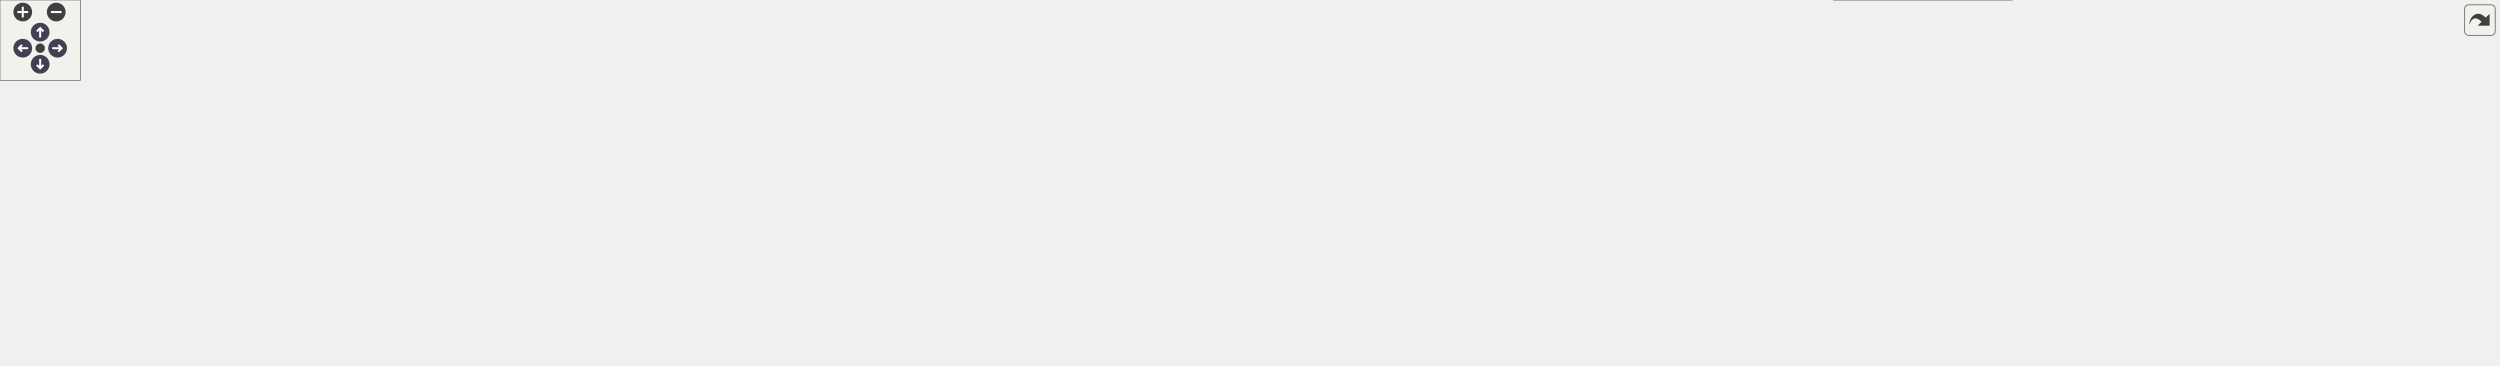
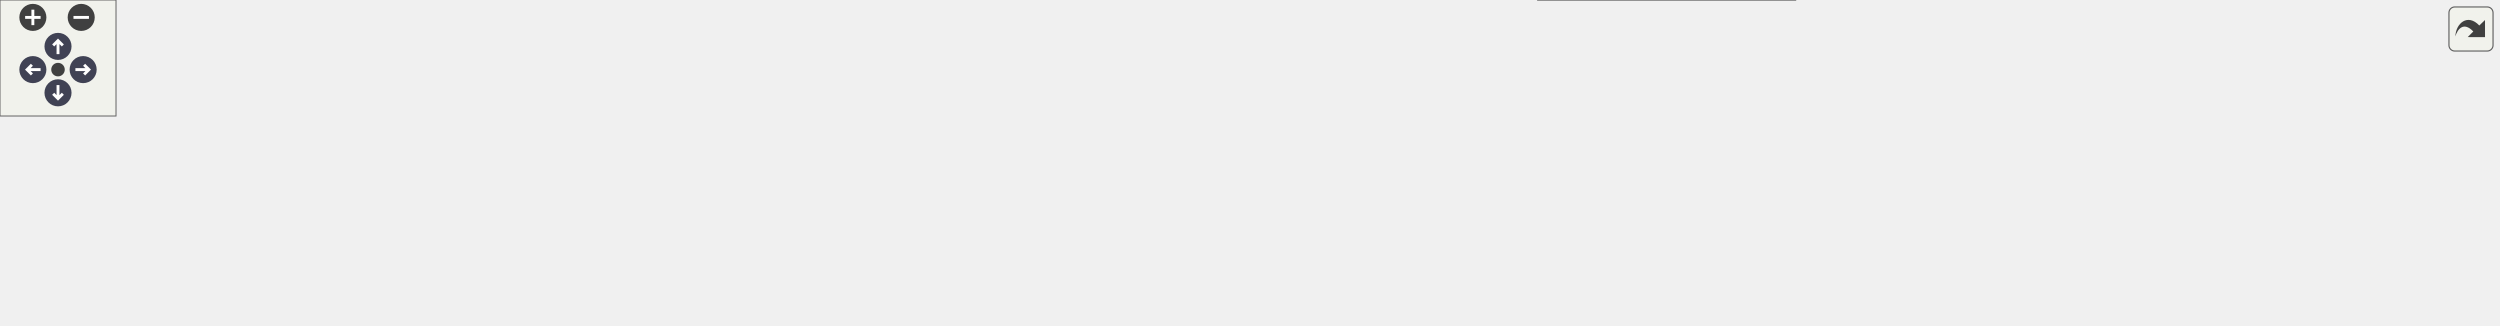
<svg xmlns="http://www.w3.org/2000/svg" xmlns:xlink="http://www.w3.org/1999/xlink" id="main" version="1.1" xml:space="preserve">
  <style type="text/css">
.node, .edge {opacity: 0.7;}
.node.selected, .edge.selected {opacity: 1;}
.edge:hover path { stroke: red; }
.edge:hover polygon { stroke: red; fill: red; }
</style>
  <defs>
    <circle id="rim" cx="0" cy="0" r="7" />
    <circle id="rim2" cx="0" cy="0" r="3.5" />
    <g id="zoomPlus">
      <use xlink:href="#rim" fill="#404040">
        <set attributeName="fill" to="#808080" begin="zoomplus.mouseover" end="zoomplus.mouseout" />
      </use>
      <path d="M-4,0h8M0,-4v8" fill="none" stroke="white" stroke-width="1.5" pointer-events="none" />
    </g>
    <g id="zoomMin">
      <use xlink:href="#rim" fill="#404040">
        <set attributeName="fill" to="#808080" begin="zoomminus.mouseover" end="zoomminus.mouseout" />
      </use>
      <path d="M-4,0h8" fill="none" stroke="white" stroke-width="1.5" pointer-events="none" />
    </g>
    <g id="arrowUp" transform="translate(30 24)">
      <use xlink:href="#rim" />
      <path pointer-events="none" fill="none" stroke="white" stroke-width="1.5" d="M0,-3.0v7 M-2.5,-0.5L0,-3.0L2.5,-0.5" />
    </g>
    <g id="arrowRight" transform="rotate(90) translate(36 -43)">
      <use xlink:href="#rim" />
      <path pointer-events="none" fill="none" stroke="white" stroke-width="1.5" d="M0,-3.0v7 M-2.5,-0.5L0,-3.0L2.5,-0.5" />
    </g>
    <g id="arrowDown" transform="rotate(180) translate(-30 -48)">
      <use xlink:href="#rim" />
      <path pointer-events="none" fill="none" stroke="white" stroke-width="1.5" d="M0,-3.0v7 M-2.5,-0.5L0,-3.0L2.5,-0.5" />
    </g>
    <g id="arrowLeft" transform="rotate(270) translate(-36 17)">
      <use xlink:href="#rim" />
      <path pointer-events="none" fill="none" stroke="white" stroke-width="1.5" d="M0,-3.0v7 M-2.5,-0.5L0,-3.0L2.5,-0.5" />
    </g>
    <g id="resetDef">
      <use xlink:href="#rim2" fill="#404040">
        <set attributeName="fill" to="#808080" begin="reset.mouseover" end="reset.mouseout" />
      </use>
    </g>
  </defs>
  <svg id="graph" class="graph">
    <g id="viewport">
      <g id="Node000001" class="node">
        <g id="a_Node000001">
          <a xlink:title=" ">
-             <polygon fill="#999999" stroke="#666666" points="1866,-93 1723,-93 1723,-74 1866,-74 1866,-93" />
-             <text text-anchor="middle" x="1794.5" y="-81" font-family="Helvetica,sans-Serif" font-size="10.00">Player::concededChanged</text>
+             <polygon fill="#999999" stroke="#666666" points="1292,-74 1149,-74 1149,-55 1292,-55 1292,-74" />
+             <text text-anchor="middle" x="1220.5" y="-62" font-family="Helvetica,sans-Serif" font-size="10.00">Player::concededChanged</text>
          </a>
        </g>
      </g>
      <g id="Node000002" class="node">
        <g id="a_Node000002">
          <a xlink:href="../../dc/d5d/classPlayerManager.html#a5288a15e1a43310973fc520882e36f68" target="_top" xlink:title=" ">
-             <polygon fill="white" stroke="#666666" points="1687,-112 1542,-112 1542,-93 1687,-93 1687,-112" />
-             <text text-anchor="middle" x="1614.5" y="-100" font-family="Helvetica,sans-Serif" font-size="10.00">PlayerManager::addPlayer</text>
+             <polygon fill="white" stroke="#666666" points="1113,-93 968,-93 968,-74 1113,-74 1113,-93" />
+             <text text-anchor="middle" x="1040.5" y="-81" font-family="Helvetica,sans-Serif" font-size="10.00">PlayerManager::addPlayer</text>
          </a>
        </g>
      </g>
      <g id="edge1_Node000001_Node000002" class="edge">
        <g id="a_edge1_Node000001_Node000002">
          <a xlink:title=" ">
-             <path fill="none" stroke="#63b8ff" d="M1717.92,-91.57C1707.73,-92.66 1697.3,-93.77 1687.19,-94.85" />
-             <polygon fill="#63b8ff" stroke="#63b8ff" points="1722.89,-91.04 1718.16,-93.8 1720.41,-91.3 1717.92,-91.57 1717.92,-91.57 1717.92,-91.57 1720.41,-91.3 1717.68,-89.33 1722.89,-91.04 1722.89,-91.04" />
+             <path fill="none" stroke="#63b8ff" d="M1143.92,-72.57C1133.73,-73.66 1123.3,-74.77 1113.19,-75.85" />
+             <polygon fill="#63b8ff" stroke="#63b8ff" points="1148.89,-72.04 1144.16,-74.8 1146.41,-72.3 1143.92,-72.57 1143.92,-72.57 1143.92,-72.57 1146.41,-72.3 1143.68,-70.33 1148.89,-72.04 1148.89,-72.04" />
          </a>
        </g>
      </g>
      <g id="Node000003" class="node">
        <g id="a_Node000003">
          <a xlink:href="../../d2/d4b/classPlayer.html#a09c2df54cff07867284d7b14efbfaffe" target="_top" xlink:title=" ">
-             <polygon fill="white" stroke="#666666" points="1672.5,-75 1556.5,-75 1556.5,-56 1672.5,-56 1672.5,-75" />
-             <text text-anchor="middle" x="1614.5" y="-63" font-family="Helvetica,sans-Serif" font-size="10.00">Player::setConceded</text>
+             <polygon fill="white" stroke="#666666" points="1098.5,-56 982.5,-56 982.5,-37 1098.5,-37 1098.5,-56" />
+             <text text-anchor="middle" x="1040.5" y="-44" font-family="Helvetica,sans-Serif" font-size="10.00">Player::setConceded</text>
          </a>
        </g>
      </g>
      <g id="edge2_Node000001_Node000003" class="edge">
        <g id="a_edge2_Node000001_Node000003">
          <a xlink:title=" ">
-             <path fill="none" stroke="#63b8ff" d="M1717.78,-75.84C1702.64,-74.31 1686.98,-72.73 1672.59,-71.27" />
-             <polygon fill="#63b8ff" stroke="#63b8ff" points="1722.89,-76.36 1717.69,-78.1 1720.41,-76.11 1717.92,-75.86 1717.92,-75.86 1717.92,-75.86 1720.41,-76.11 1718.15,-73.62 1722.89,-76.36 1722.89,-76.36" />
+             <path fill="none" stroke="#63b8ff" d="M1143.78,-56.84C1128.64,-55.31 1112.98,-53.73 1098.59,-52.27" />
+             <polygon fill="#63b8ff" stroke="#63b8ff" points="1148.89,-57.36 1143.69,-59.1 1146.41,-57.11 1143.92,-56.86 1143.92,-56.86 1143.92,-56.86 1146.41,-57.11 1144.15,-54.62 1148.89,-57.36 1148.89,-57.36" />
          </a>
        </g>
      </g>
      <g id="Node000004" class="node">
        <g id="a_Node000004">
-           <a xlink:href="../../de/d08/classTabGame.html#a8d39a3e69df82ceea20aa80685558982" target="_top" xlink:title=" ">
-             <polygon fill="white" stroke="#666666" points="1498.5,-134 1373.5,-134 1373.5,-115 1498.5,-115 1498.5,-134" />
-             <text text-anchor="middle" x="1436" y="-122" font-family="Helvetica,sans-Serif" font-size="10.00">TabGame::actConcede</text>
+           <a xlink:href="../../d7/db2/classGameEventHandler.html#ad0a8ae81f23c40d023717e1ba9a540c3" target="_top" xlink:title=" ">
+             <polygon fill="white" stroke="#666666" points="756,-107.5 580,-107.5 580,-77.5 756,-77.5 756,-107.5" />
+             <text text-anchor="start" x="588" y="-95.5" font-family="Helvetica,sans-Serif" font-size="10.00">GameEventHandler::eventPlayer</text>
+             <text text-anchor="middle" x="668" y="-84.5" font-family="Helvetica,sans-Serif" font-size="10.00">PropertiesChanged</text>
          </a>
        </g>
      </g>
      <g id="edge3_Node000003_Node000004" class="edge">
        <g id="a_edge3_Node000003_Node000004">
          <a xlink:title=" ">
-             <path fill="none" stroke="#63b8ff" d="M1569.3,-76.42C1560.22,-78.9 1550.76,-81.64 1542,-84.5 1525.68,-89.82 1522.03,-92.36 1506,-98.5 1491.65,-103.99 1475.6,-110.05 1462.58,-114.93" />
-             <polygon fill="#63b8ff" stroke="#63b8ff" points="1574.31,-75.08 1570.06,-78.55 1571.89,-75.72 1569.48,-76.37 1569.48,-76.37 1569.48,-76.37 1571.89,-75.72 1568.89,-74.2 1574.31,-75.08 1574.31,-75.08" />
-           </a>
-         </g>
-       </g>
-       <g id="Node000017" class="node">
-         <g id="a_Node000017">
-           <a xlink:href="../../d7/db2/classGameEventHandler.html#ad0a8ae81f23c40d023717e1ba9a540c3" target="_top" xlink:title=" ">
-             <polygon fill="white" stroke="#666666" points="1330,-99.5 1154,-99.5 1154,-69.5 1330,-69.5 1330,-99.5" />
-             <text text-anchor="start" x="1162" y="-87.5" font-family="Helvetica,sans-Serif" font-size="10.00">GameEventHandler::eventPlayer</text>
-             <text text-anchor="middle" x="1242" y="-76.5" font-family="Helvetica,sans-Serif" font-size="10.00">PropertiesChanged</text>
-           </a>
-         </g>
-       </g>
-       <g id="edge17_Node000003_Node000017" class="edge">
-         <g id="a_edge17_Node000003_Node000017">
-           <a xlink:title=" ">
-             <path fill="none" stroke="#63b8ff" d="M1551.39,-68.69C1490.8,-71.79 1398.09,-76.55 1330.14,-80.03" />
-             <polygon fill="#63b8ff" stroke="#63b8ff" points="1556.42,-68.43 1551.54,-70.93 1553.92,-68.56 1551.43,-68.68 1551.43,-68.68 1551.43,-68.68 1553.92,-68.56 1551.31,-66.44 1556.42,-68.43 1556.42,-68.43" />
-           </a>
-         </g>
-       </g>
-       <g id="Node000020" class="node">
-         <g id="a_Node000020">
+             <path fill="none" stroke="#63b8ff" d="M981.63,-56.84C965.58,-59.53 948.14,-62.29 932,-64.5 873.54,-72.5 807.5,-79.52 756.23,-84.53" />
+             <polygon fill="#63b8ff" stroke="#63b8ff" points="986.56,-56.01 982,-59.06 984.09,-56.43 981.63,-56.84 981.63,-56.84 981.63,-56.84 984.09,-56.43 981.25,-54.62 986.56,-56.01 986.56,-56.01" />
+           </a>
+         </g>
+       </g>
+       <g id="Node000009" class="node">
+         <g id="a_Node000009">
          <a xlink:href="../../d2/d4b/classPlayer.html#a27234df3016f86792f8bbbfb87568184" target="_top" xlink:title=" ">
-             <polygon fill="white" stroke="#666666" points="1506,-56 1366,-56 1366,-37 1506,-37 1506,-56" />
-             <text text-anchor="middle" x="1436" y="-44" font-family="Helvetica,sans-Serif" font-size="10.00">Player::processPlayerInfo</text>
-           </a>
-         </g>
-       </g>
-       <g id="edge22_Node000003_Node000020" class="edge">
-         <g id="a_edge22_Node000003_Node000020">
-           <a xlink:title=" ">
-             <path fill="none" stroke="#63b8ff" d="M1550.89,-58.76C1536.36,-57.2 1520.82,-55.52 1506.03,-53.93" />
-             <polygon fill="#63b8ff" stroke="#63b8ff" points="1556.2,-59.33 1550.98,-61.03 1553.71,-59.06 1551.22,-58.8 1551.22,-58.8 1551.22,-58.8 1553.71,-59.06 1551.47,-56.56 1556.2,-59.33 1556.2,-59.33" />
-           </a>
-         </g>
-       </g>
-       <g id="Node000022" class="node">
-         <g id="a_Node000022">
+             <polygon fill="white" stroke="#666666" points="932,-56 792,-56 792,-37 932,-37 932,-56" />
+             <text text-anchor="middle" x="862" y="-44" font-family="Helvetica,sans-Serif" font-size="10.00">Player::processPlayerInfo</text>
+           </a>
+         </g>
+       </g>
+       <g id="edge8_Node000003_Node000009" class="edge">
+         <g id="a_edge8_Node000003_Node000009">
+           <a xlink:title=" ">
+             <path fill="none" stroke="#63b8ff" d="M976.89,-46.5C962.36,-46.5 946.82,-46.5 932.03,-46.5" />
+             <polygon fill="#63b8ff" stroke="#63b8ff" points="982.2,-46.5 977.2,-48.75 979.7,-46.5 977.2,-46.5 977.2,-46.5 977.2,-46.5 979.7,-46.5 977.2,-44.25 982.2,-46.5 982.2,-46.5" />
+           </a>
+         </g>
+       </g>
+       <g id="Node000011" class="node">
+         <g id="a_Node000011">
          <a xlink:href="../../d2/d4b/classPlayer.html#a0ab3286e24366dcc9941233b2454758f" target="_top" xlink:title=" ">
-             <polygon fill="white" stroke="#666666" points="1502.5,-19 1369.5,-19 1369.5,0 1502.5,0 1502.5,-19" />
-             <text text-anchor="middle" x="1436" y="-7" font-family="Helvetica,sans-Serif" font-size="10.00">Player::setGameStarted</text>
-           </a>
-         </g>
-       </g>
-       <g id="edge25_Node000003_Node000022" class="edge">
-         <g id="a_edge25_Node000003_Node000022">
-           <a xlink:title=" ">
-             <path fill="none" stroke="#63b8ff" d="M1583.78,-54.23C1562.32,-46.28 1532.57,-35.65 1506,-27.5 1496.29,-24.52 1485.73,-21.61 1475.85,-19.02" />
-             <polygon fill="#63b8ff" stroke="#63b8ff" points="1588.5,-55.99 1583.03,-56.35 1586.16,-55.12 1583.82,-54.25 1583.82,-54.25 1583.82,-54.25 1586.16,-55.12 1584.6,-52.14 1588.5,-55.99 1588.5,-55.99" />
+             <polygon fill="white" stroke="#666666" points="928.5,-19 795.5,-19 795.5,0 928.5,0 928.5,-19" />
+             <text text-anchor="middle" x="862" y="-7" font-family="Helvetica,sans-Serif" font-size="10.00">Player::setGameStarted</text>
+           </a>
+         </g>
+       </g>
+       <g id="edge11_Node000003_Node000011" class="edge">
+         <g id="a_edge11_Node000003_Node000011">
+           <a xlink:title=" ">
+             <path fill="none" stroke="#63b8ff" d="M989.05,-35.92C963.71,-30.61 933.24,-24.22 908.61,-19.06" />
+             <polygon fill="#63b8ff" stroke="#63b8ff" points="994.05,-36.97 988.69,-38.15 991.6,-36.46 989.15,-35.95 989.15,-35.95 989.15,-35.95 991.6,-36.46 989.61,-33.74 994.05,-36.97 994.05,-36.97" />
          </a>
        </g>
      </g>
      <g id="Node000005" class="node">
        <g id="a_Node000005">
-           <a xlink:href="../../de/d08/classTabGame.html#af5115487ce05482e74edc99f15232437" target="_top" xlink:title=" ">
-             <polygon fill="white" stroke="#666666" points="1319,-137 1165,-137 1165,-118 1319,-118 1319,-137" />
-             <text text-anchor="middle" x="1242" y="-125" font-family="Helvetica,sans-Serif" font-size="10.00">TabGame::createMenuItems</text>
+           <a xlink:href="../../d7/db2/classGameEventHandler.html#a0314b457308fd96a157f68d780e717ef" target="_top" xlink:title=" ">
+             <polygon fill="white" stroke="#666666" points="544,-83.5 389,-83.5 389,-53.5 544,-53.5 544,-83.5" />
+             <text text-anchor="start" x="397" y="-71.5" font-family="Helvetica,sans-Serif" font-size="10.00">GameEventHandler::process</text>
+             <text text-anchor="middle" x="466.5" y="-60.5" font-family="Helvetica,sans-Serif" font-size="10.00">GameEventContainer</text>
          </a>
        </g>
      </g>
      <g id="edge4_Node000004_Node000005" class="edge">
        <g id="a_edge4_Node000004_Node000005">
          <a xlink:title=" ">
-             <path fill="none" stroke="#63b8ff" d="M1368.13,-125.54C1352.27,-125.79 1335.23,-126.06 1319,-126.31" />
-             <polygon fill="#63b8ff" stroke="#63b8ff" points="1373.46,-125.46 1368.49,-127.79 1370.96,-125.5 1368.46,-125.54 1368.46,-125.54 1368.46,-125.54 1370.96,-125.5 1368.42,-123.29 1373.46,-125.46 1373.46,-125.46" />
+             <path fill="none" stroke="#63b8ff" d="M574.78,-81.41C564.55,-80.17 554.21,-78.93 544.21,-77.73" />
+             <polygon fill="#63b8ff" stroke="#63b8ff" points="579.79,-82.01 574.55,-83.64 577.3,-81.71 574.82,-81.41 574.82,-81.41 574.82,-81.41 577.3,-81.71 575.09,-79.18 579.79,-82.01 579.79,-82.01" />
          </a>
        </g>
      </g>
      <g id="Node000006" class="node">
        <g id="a_Node000006">
-           <a xlink:href="../../de/d08/classTabGame.html#a0198c02f04e49adcbc708d2a0abfb80b" target="_top" xlink:title=" ">
-             <polygon fill="white" stroke="#666666" points="1097.5,-137 983.5,-137 983.5,-118 1097.5,-118 1097.5,-137" />
-             <text text-anchor="middle" x="1040.5" y="-125" font-family="Helvetica,sans-Serif" font-size="10.00">TabGame::TabGame</text>
+           <a xlink:href="../../dd/d81/classTabSupervisor.html#ab31f2589bbdc2d7948e0223f403c6d3f" target="_top" xlink:title=" ">
+             <polygon fill="white" stroke="#666666" points="353,-83.5 195,-83.5 195,-53.5 353,-53.5 353,-83.5" />
+             <text text-anchor="start" x="203" y="-71.5" font-family="Helvetica,sans-Serif" font-size="10.00">TabSupervisor::processGame</text>
+             <text text-anchor="middle" x="274" y="-60.5" font-family="Helvetica,sans-Serif" font-size="10.00">EventContainer</text>
          </a>
        </g>
      </g>
      <g id="edge5_Node000005_Node000006" class="edge">
        <g id="a_edge5_Node000005_Node000006">
          <a xlink:title=" ">
-             <path fill="none" stroke="#63b8ff" d="M1159.46,-127.5C1138.66,-127.5 1116.77,-127.5 1097.57,-127.5" />
-             <polygon fill="#63b8ff" stroke="#63b8ff" points="1164.72,-127.5 1159.72,-129.75 1162.22,-127.5 1159.72,-127.5 1159.72,-127.5 1159.72,-127.5 1162.22,-127.5 1159.72,-125.25 1164.72,-127.5 1164.72,-127.5" />
+             <path fill="none" stroke="#63b8ff" d="M383.57,-68.5C373.45,-68.5 363.12,-68.5 353.06,-68.5" />
+             <polygon fill="#63b8ff" stroke="#63b8ff" points="388.84,-68.5 383.84,-70.75 386.34,-68.5 383.84,-68.5 383.84,-68.5 383.84,-68.5 386.34,-68.5 383.84,-66.25 388.84,-68.5 388.84,-68.5" />
          </a>
        </g>
      </g>
      <g id="Node000007" class="node">
        <g id="a_Node000007">
-           <a xlink:href="../../de/d08/classTabGame.html#ad7e4437118782d8e2b678f5c3564b5ea" target="_top" xlink:title=" ">
-             <polygon fill="white" stroke="#666666" points="927,-137 795,-137 795,-118 927,-118 927,-137" />
-             <text text-anchor="middle" x="861" y="-125" font-family="Helvetica,sans-Serif" font-size="10.00">TabGame::gameClosing</text>
+           <a xlink:href="../../dd/d81/classTabSupervisor.html#a8074f0055d28b105a9cbebae8b1c7b25" target="_top" xlink:title=" ">
+             <polygon fill="white" stroke="#666666" points="149,-97 10,-97 10,-78 149,-78 149,-97" />
+             <text text-anchor="middle" x="79.5" y="-85" font-family="Helvetica,sans-Serif" font-size="10.00">TabSupervisor::startLocal</text>
          </a>
        </g>
      </g>
      <g id="edge6_Node000006_Node000007" class="edge">
        <g id="a_edge6_Node000006_Node000007">
          <a xlink:title=" ">
-             <path fill="none" stroke="#63b8ff" d="M978.26,-127.5C961.74,-127.5 943.81,-127.5 927.09,-127.5" />
-             <polygon fill="#63b8ff" stroke="#63b8ff" points="983.34,-127.5 978.34,-129.75 980.84,-127.5 978.34,-127.5 978.34,-127.5 978.34,-127.5 980.84,-127.5 978.34,-125.25 983.34,-127.5 983.34,-127.5" />
+             <path fill="none" stroke="#63b8ff" d="M189.97,-76.7C176.31,-78.04 162.29,-79.43 149.04,-80.74" />
+             <polygon fill="#63b8ff" stroke="#63b8ff" points="194.98,-76.2 190.23,-78.93 192.49,-76.45 190,-76.69 190,-76.69 190,-76.69 192.49,-76.45 189.78,-74.45 194.98,-76.2 194.98,-76.2" />
          </a>
        </g>
      </g>
      <g id="Node000008" class="node">
        <g id="a_Node000008">
-           <a xlink:href="../../de/d08/classTabGame.html#a122426c1db587d20d7ace36e5c1c5997" target="_top" xlink:title=" ">
-             <polygon fill="white" stroke="#666666" points="741,-175 619,-175 619,-156 741,-156 741,-175" />
-             <text text-anchor="middle" x="680" y="-163" font-family="Helvetica,sans-Serif" font-size="10.00">TabGame::closeEvent</text>
-           </a>
-         </g>
-       </g>
-       <g id="edge7_Node000007_Node000008" class="edge">
-         <g id="a_edge7_Node000007_Node000008">
-           <a xlink:title=" ">
-             <path fill="none" stroke="#63b8ff" d="M809.64,-138.19C783.3,-143.78 751.33,-150.57 725.84,-155.98" />
-             <polygon fill="#63b8ff" stroke="#63b8ff" points="814.83,-137.09 810.41,-140.33 812.39,-137.61 809.94,-138.13 809.94,-138.13 809.94,-138.13 812.39,-137.61 809.47,-135.93 814.83,-137.09 814.83,-137.09" />
-           </a>
-         </g>
-       </g>
-       <g id="Node000009" class="node">
-         <g id="a_Node000009">
-           <a xlink:href="../../dd/d81/classTabSupervisor.html#a6396f49593a8033e85531a822d264622" target="_top" xlink:title=" ">
-             <polygon fill="white" stroke="#666666" points="554.5,-137 405.5,-137 405.5,-118 554.5,-118 554.5,-137" />
-             <text text-anchor="middle" x="480" y="-125" font-family="Helvetica,sans-Serif" font-size="10.00">TabSupervisor::gameJoined</text>
-           </a>
-         </g>
-       </g>
-       <g id="edge8_Node000007_Node000009" class="edge">
-         <g id="a_edge8_Node000007_Node000009">
-           <a xlink:title=" ">
-             <path fill="none" stroke="#63b8ff" d="M789.69,-127.5C722.83,-127.5 622.65,-127.5 554.69,-127.5" />
-             <polygon fill="#63b8ff" stroke="#63b8ff" points="794.85,-127.5 789.85,-129.75 792.35,-127.5 789.85,-127.5 789.85,-127.5 789.85,-127.5 792.35,-127.5 789.85,-125.25 794.85,-127.5 794.85,-127.5" />
-           </a>
-         </g>
-       </g>
-       <g id="Node000011" class="node">
-         <g id="a_Node000011">
-           <a xlink:href="../../dd/d81/classTabSupervisor.html#ad7ae9e932602258473ab1afd8e4b88a6" target="_top" xlink:title=" ">
-             <polygon fill="white" stroke="#666666" points="751.5,-99.5 608.5,-99.5 608.5,-69.5 751.5,-69.5 751.5,-99.5" />
-             <text text-anchor="start" x="616.5" y="-87.5" font-family="Helvetica,sans-Serif" font-size="10.00">TabSupervisor::localGame</text>
-             <text text-anchor="middle" x="680" y="-76.5" font-family="Helvetica,sans-Serif" font-size="10.00">Joined</text>
-           </a>
-         </g>
-       </g>
-       <g id="edge10_Node000007_Node000011" class="edge">
-         <g id="a_edge10_Node000007_Node000011">
-           <a xlink:title=" ">
-             <path fill="none" stroke="#63b8ff" d="M815.15,-116.73C793.47,-111.52 767.08,-105.18 743.47,-99.51" />
-             <polygon fill="#63b8ff" stroke="#63b8ff" points="820.27,-117.96 814.89,-118.98 817.84,-117.37 815.41,-116.79 815.41,-116.79 815.41,-116.79 817.84,-117.37 815.94,-114.6 820.27,-117.96 820.27,-117.96" />
-           </a>
-         </g>
-       </g>
-       <g id="Node000013" class="node">
-         <g id="a_Node000013">
-           <a xlink:href="../../dd/d81/classTabSupervisor.html#a94d81248b94e52661eb0f104a0366b8a" target="_top" xlink:title=" ">
-             <polygon fill="white" stroke="#666666" points="754.5,-212 605.5,-212 605.5,-193 754.5,-193 754.5,-212" />
-             <text text-anchor="middle" x="680" y="-200" font-family="Helvetica,sans-Serif" font-size="10.00">TabSupervisor::openReplay</text>
-           </a>
-         </g>
-       </g>
-       <g id="edge12_Node000007_Node000013" class="edge">
-         <g id="a_edge12_Node000007_Node000013">
-           <a xlink:title=" ">
-             <path fill="none" stroke="#63b8ff" d="M841.7,-139.97C822.05,-152.84 789.54,-172.65 759,-184.5 750.45,-187.82 741.12,-190.62 731.99,-192.96" />
-             <polygon fill="#63b8ff" stroke="#63b8ff" points="845.93,-137.18 843,-141.81 843.84,-138.56 841.76,-139.93 841.76,-139.93 841.76,-139.93 843.84,-138.56 840.52,-138.06 845.93,-137.18 845.93,-137.18" />
+           <a xlink:href="../../dd/d81/classTabSupervisor.html#a5e6baf23ec25ba9c7d95138c2b76b234" target="_top" xlink:title=" ">
+             <polygon fill="white" stroke="#666666" points="159,-60 0,-60 0,-41 159,-41 159,-60" />
+             <text text-anchor="middle" x="79.5" y="-48" font-family="Helvetica,sans-Serif" font-size="10.00">TabSupervisor::TabSupervisor</text>
+           </a>
+         </g>
+       </g>
+       <g id="edge7_Node000006_Node000008" class="edge">
+         <g id="a_edge7_Node000006_Node000008">
+           <a xlink:title=" ">
+             <path fill="none" stroke="#63b8ff" d="M189.99,-60.74C179.79,-59.78 169.39,-58.81 159.26,-57.86" />
+             <polygon fill="#63b8ff" stroke="#63b8ff" points="194.98,-61.2 189.79,-62.98 192.49,-60.97 190,-60.74 190,-60.74 190,-60.74 192.49,-60.97 190.21,-58.5 194.98,-61.2 194.98,-61.2" />
          </a>
        </g>
      </g>
      <g id="Node000010" class="node">
        <g id="a_Node000010">
-           <a xlink:href="../../dd/d81/classTabSupervisor.html#a5e6baf23ec25ba9c7d95138c2b76b234" target="_top" xlink:title=" ">
-             <polygon fill="white" stroke="#666666" points="159,-137 0,-137 0,-118 159,-118 159,-137" />
-             <text text-anchor="middle" x="79.5" y="-125" font-family="Helvetica,sans-Serif" font-size="10.00">TabSupervisor::TabSupervisor</text>
+           <a xlink:href="../../d7/db2/classGameEventHandler.html#a7738ec99a5a2340a62d6a27bf5809015" target="_top" xlink:title=" ">
+             <polygon fill="white" stroke="#666666" points="755.5,-59.5 580.5,-59.5 580.5,-29.5 755.5,-29.5 755.5,-59.5" />
+             <text text-anchor="start" x="588.5" y="-47.5" font-family="Helvetica,sans-Serif" font-size="10.00">GameEventHandler::eventGame</text>
+             <text text-anchor="middle" x="668" y="-36.5" font-family="Helvetica,sans-Serif" font-size="10.00">StateChanged</text>
          </a>
        </g>
      </g>
      <g id="edge9_Node000009_Node000010" class="edge">
        <g id="a_edge9_Node000009_Node000010">
          <a xlink:title=" ">
-             <path fill="none" stroke="#63b8ff" d="M400.05,-127.5C330.2,-127.5 228.82,-127.5 159.08,-127.5" />
-             <polygon fill="#63b8ff" stroke="#63b8ff" points="405.44,-127.5 400.44,-129.75 402.94,-127.5 400.44,-127.5 400.44,-127.5 400.44,-127.5 402.94,-127.5 400.44,-125.25 405.44,-127.5 405.44,-127.5" />
-           </a>
-         </g>
-       </g>
-       <g id="Node000012" class="node">
-         <g id="a_Node000012">
-           <a xlink:href="../../dd/d81/classTabSupervisor.html#a8074f0055d28b105a9cbebae8b1c7b25" target="_top" xlink:title=" ">
-             <polygon fill="white" stroke="#666666" points="549.5,-89 410.5,-89 410.5,-70 549.5,-70 549.5,-89" />
-             <text text-anchor="middle" x="480" y="-77" font-family="Helvetica,sans-Serif" font-size="10.00">TabSupervisor::startLocal</text>
-           </a>
-         </g>
-       </g>
-       <g id="edge11_Node000011_Node000012" class="edge">
-         <g id="a_edge11_Node000011_Node000012">
-           <a xlink:title=" ">
-             <path fill="none" stroke="#63b8ff" d="M602.95,-82.58C585.4,-82.14 566.83,-81.67 549.62,-81.23" />
-             <polygon fill="#63b8ff" stroke="#63b8ff" points="608.36,-82.72 603.3,-84.84 605.86,-82.65 603.36,-82.59 603.36,-82.59 603.36,-82.59 605.86,-82.65 603.41,-80.34 608.36,-82.72 608.36,-82.72" />
-           </a>
-         </g>
-       </g>
-       <g id="Node000014" class="node">
-         <g id="a_Node000014">
-           <a xlink:href="../../dd/d81/classTabSupervisor.html#a61bbb0cc631dbf748b14d2a0f424e208" target="_top" xlink:title=" ">
-             <polygon fill="white" stroke="#666666" points="565,-212 395,-212 395,-193 565,-193 565,-212" />
-             <text text-anchor="middle" x="480" y="-200" font-family="Helvetica,sans-Serif" font-size="10.00">TabSupervisor::openTabReplays</text>
-           </a>
-         </g>
-       </g>
-       <g id="edge13_Node000013_Node000014" class="edge">
-         <g id="a_edge13_Node000013_Node000014">
-           <a xlink:title=" ">
-             <path fill="none" stroke="#63b8ff" d="M600.03,-202.5C588.55,-202.5 576.7,-202.5 565.13,-202.5" />
-             <polygon fill="#63b8ff" stroke="#63b8ff" points="605.27,-202.5 600.27,-204.75 602.77,-202.5 600.27,-202.5 600.27,-202.5 600.27,-202.5 602.77,-202.5 600.27,-200.25 605.27,-202.5 605.27,-202.5" />
-           </a>
-         </g>
-       </g>
-       <g id="Node000015" class="node">
-         <g id="a_Node000015">
-           <a xlink:href="../../dd/d81/classTabSupervisor.html#a7f72ffb352830f222002f68faf8a7b23" target="_top" xlink:title=" ">
-             <polygon fill="white" stroke="#666666" points="357.5,-212 196.5,-212 196.5,-193 357.5,-193 357.5,-212" />
-             <text text-anchor="middle" x="277" y="-200" font-family="Helvetica,sans-Serif" font-size="10.00">TabSupervisor::actTabReplays</text>
-           </a>
-         </g>
-       </g>
-       <g id="edge14_Node000014_Node000015" class="edge">
-         <g id="a_edge14_Node000014_Node000015">
-           <a xlink:title=" ">
-             <path fill="none" stroke="#63b8ff" d="M389.69,-202.5C378.98,-202.5 368.11,-202.5 357.56,-202.5" />
-             <polygon fill="#63b8ff" stroke="#63b8ff" points="394.92,-202.5 389.92,-204.75 392.42,-202.5 389.92,-202.5 389.92,-202.5 389.92,-202.5 392.42,-202.5 389.92,-200.25 394.92,-202.5 394.92,-202.5" />
-           </a>
-         </g>
-       </g>
-       <g id="Node000016" class="node">
-         <g id="a_Node000016">
-           <a xlink:href="../../dd/d81/classTabSupervisor.html#aee1c4492654fe6a12894135b5968b150" target="_top" xlink:title=" ">
-             <polygon fill="white" stroke="#666666" points="359,-175 195,-175 195,-156 359,-156 359,-175" />
-             <text text-anchor="middle" x="277" y="-163" font-family="Helvetica,sans-Serif" font-size="10.00">TabSupervisor::initStartupTabs</text>
-           </a>
-         </g>
-       </g>
-       <g id="edge16_Node000014_Node000016" class="edge">
-         <g id="a_edge16_Node000014_Node000016">
-           <a xlink:title=" ">
-             <path fill="none" stroke="#63b8ff" d="M422.27,-192.06C393.27,-186.72 358.22,-180.27 329.94,-175.06" />
-             <polygon fill="#63b8ff" stroke="#63b8ff" points="427.24,-192.97 421.91,-194.28 424.78,-192.52 422.32,-192.07 422.32,-192.07 422.32,-192.07 424.78,-192.52 422.73,-189.85 427.24,-192.97 427.24,-192.97" />
-           </a>
-         </g>
-       </g>
-       <g id="edge15_Node000015_Node000010" class="edge">
-         <g id="a_edge15_Node000015_Node000010">
-           <a xlink:title=" ">
-             <path fill="none" stroke="#63b8ff" d="M218.99,-191.67C210.85,-189.59 202.65,-187.21 195,-184.5 158.37,-171.53 118.31,-149.66 96.63,-137.11" />
-             <polygon fill="#63b8ff" stroke="#63b8ff" points="224.05,-192.92 218.65,-193.91 221.62,-192.32 219.2,-191.72 219.2,-191.72 219.2,-191.72 221.62,-192.32 219.74,-189.54 224.05,-192.92 224.05,-192.92" />
-           </a>
-         </g>
-       </g>
-       <g id="Node000018" class="node">
-         <g id="a_Node000018">
-           <a xlink:href="../../d7/db2/classGameEventHandler.html#a0314b457308fd96a157f68d780e717ef" target="_top" xlink:title=" ">
-             <polygon fill="white" stroke="#666666" points="1118,-51.5 963,-51.5 963,-21.5 1118,-21.5 1118,-51.5" />
-             <text text-anchor="start" x="971" y="-39.5" font-family="Helvetica,sans-Serif" font-size="10.00">GameEventHandler::process</text>
-             <text text-anchor="middle" x="1040.5" y="-28.5" font-family="Helvetica,sans-Serif" font-size="10.00">GameEventContainer</text>
-           </a>
-         </g>
-       </g>
-       <g id="edge18_Node000017_Node000018" class="edge">
-         <g id="a_edge18_Node000017_Node000018">
-           <a xlink:title=" ">
-             <path fill="none" stroke="#63b8ff" d="M1173.36,-68.23C1150.87,-62.81 1125.93,-56.81 1103.85,-51.5" />
-             <polygon fill="#63b8ff" stroke="#63b8ff" points="1178.42,-69.44 1173.04,-70.46 1175.99,-68.86 1173.56,-68.27 1173.56,-68.27 1173.56,-68.27 1175.99,-68.86 1174.09,-66.09 1178.42,-69.44 1178.42,-69.44" />
-           </a>
-         </g>
-       </g>
-       <g id="Node000019" class="node">
-         <g id="a_Node000019">
-           <a xlink:href="../../dd/d81/classTabSupervisor.html#ab31f2589bbdc2d7948e0223f403c6d3f" target="_top" xlink:title=" ">
-             <polygon fill="white" stroke="#666666" points="759,-51.5 601,-51.5 601,-21.5 759,-21.5 759,-51.5" />
-             <text text-anchor="start" x="609" y="-39.5" font-family="Helvetica,sans-Serif" font-size="10.00">TabSupervisor::processGame</text>
-             <text text-anchor="middle" x="680" y="-28.5" font-family="Helvetica,sans-Serif" font-size="10.00">EventContainer</text>
-           </a>
-         </g>
-       </g>
-       <g id="edge19_Node000018_Node000019" class="edge">
-         <g id="a_edge19_Node000018_Node000019">
-           <a xlink:title=" ">
-             <path fill="none" stroke="#63b8ff" d="M957.25,-36.5C897.66,-36.5 817.61,-36.5 759.02,-36.5" />
-             <polygon fill="#63b8ff" stroke="#63b8ff" points="962.59,-36.5 957.59,-38.75 960.09,-36.5 957.59,-36.5 957.59,-36.5 957.59,-36.5 960.09,-36.5 957.59,-34.25 962.59,-36.5 962.59,-36.5" />
-           </a>
-         </g>
-       </g>
-       <g id="edge21_Node000019_Node000010" class="edge">
-         <g id="a_edge21_Node000019_Node000010">
-           <a xlink:title=" ">
-             <path fill="none" stroke="#63b8ff" d="M595.86,-40.77C539.07,-44.36 462.23,-50.54 395,-60.5 293.94,-75.47 176.66,-103.28 117.98,-117.92" />
-             <polygon fill="#63b8ff" stroke="#63b8ff" points="600.95,-40.45 596.1,-43.01 598.45,-40.61 595.96,-40.76 595.96,-40.76 595.96,-40.76 598.45,-40.61 595.82,-38.52 600.95,-40.45 600.95,-40.45" />
-           </a>
-         </g>
-       </g>
-       <g id="edge20_Node000019_Node000012" class="edge">
-         <g id="a_edge20_Node000019_Node000012">
-           <a xlink:title=" ">
-             <path fill="none" stroke="#63b8ff" d="M604.76,-52.62C577.84,-58.47 548.31,-64.88 524.85,-69.98" />
-             <polygon fill="#63b8ff" stroke="#63b8ff" points="609.75,-51.54 605.34,-54.8 607.31,-52.07 604.86,-52.6 604.86,-52.6 604.86,-52.6 607.31,-52.07 604.39,-50.4 609.75,-51.54 609.75,-51.54" />
-           </a>
-         </g>
-       </g>
-       <g id="Node000021" class="node">
-         <g id="a_Node000021">
-           <a xlink:href="../../d7/db2/classGameEventHandler.html#a7738ec99a5a2340a62d6a27bf5809015" target="_top" xlink:title=" ">
-             <polygon fill="white" stroke="#666666" points="1329.5,-51.5 1154.5,-51.5 1154.5,-21.5 1329.5,-21.5 1329.5,-51.5" />
-             <text text-anchor="start" x="1162.5" y="-39.5" font-family="Helvetica,sans-Serif" font-size="10.00">GameEventHandler::eventGame</text>
-             <text text-anchor="middle" x="1242" y="-28.5" font-family="Helvetica,sans-Serif" font-size="10.00">StateChanged</text>
-           </a>
-         </g>
-       </g>
-       <g id="edge23_Node000020_Node000021" class="edge">
-         <g id="a_edge23_Node000020_Node000021">
-           <a xlink:title=" ">
-             <path fill="none" stroke="#63b8ff" d="M1360.7,-42.63C1350.59,-42.1 1340.14,-41.56 1329.83,-41.02" />
-             <polygon fill="#63b8ff" stroke="#63b8ff" points="1365.95,-42.9 1360.84,-44.89 1363.46,-42.77 1360.96,-42.64 1360.96,-42.64 1360.96,-42.64 1363.46,-42.77 1361.08,-40.4 1365.95,-42.9 1365.95,-42.9" />
-           </a>
-         </g>
-       </g>
-       <g id="edge24_Node000021_Node000018" class="edge">
-         <g id="a_edge24_Node000021_Node000018">
-           <a xlink:title=" ">
-             <path fill="none" stroke="#63b8ff" d="M1149.25,-36.5C1138.81,-36.5 1128.25,-36.5 1118.03,-36.5" />
-             <polygon fill="#63b8ff" stroke="#63b8ff" points="1154.37,-36.5 1149.37,-38.75 1151.87,-36.5 1149.37,-36.5 1149.37,-36.5 1149.37,-36.5 1151.87,-36.5 1149.37,-34.25 1154.37,-36.5 1154.37,-36.5" />
+             <path fill="none" stroke="#63b8ff" d="M786.7,-45.73C776.59,-45.62 766.14,-45.51 755.83,-45.4" />
+             <polygon fill="#63b8ff" stroke="#63b8ff" points="791.95,-45.78 786.93,-47.98 789.45,-45.75 786.96,-45.73 786.96,-45.73 786.96,-45.73 789.45,-45.75 786.98,-43.48 791.95,-45.78 791.95,-45.78" />
+           </a>
+         </g>
+       </g>
+       <g id="edge10_Node000010_Node000005" class="edge">
+         <g id="a_edge10_Node000010_Node000005">
+           <a xlink:title=" ">
+             <path fill="none" stroke="#63b8ff" d="M575.25,-55.54C564.81,-56.79 554.25,-58.06 544.03,-59.29" />
+             <polygon fill="#63b8ff" stroke="#63b8ff" points="580.37,-54.92 575.67,-57.75 577.88,-55.22 575.4,-55.52 575.4,-55.52 575.4,-55.52 577.88,-55.22 575.13,-53.29 580.37,-54.92 580.37,-54.92" />
          </a>
        </g>
      </g>
    </g>
  </svg>
  <g id="navigator" transform="translate(0 0)" fill="#404254">
    <rect fill="#f2f5e9" fill-opacity="0.5" stroke="#606060" stroke-width=".5" x="0" y="0" width="60" height="60" />
    <use id="zoomplus" xlink:href="#zoomPlus" x="17" y="9" />
    <use id="zoomminus" xlink:href="#zoomMin" x="42" y="9" />
    <use id="reset" xlink:href="#resetDef" x="30" y="36" />
    <use id="arrowup" xlink:href="#arrowUp" x="0" y="0" />
    <use id="arrowright" xlink:href="#arrowRight" x="0" y="0" />
    <use id="arrowdown" xlink:href="#arrowDown" x="0" y="0" />
    <use id="arrowleft" xlink:href="#arrowLeft" x="0" y="0" />
  </g>
  <svg viewBox="0 0 15 15" width="100%" height="30px" preserveAspectRatio="xMaxYMin meet">
    <g id="arrow_out" transform="scale(0.3 0.3)">
      <a xlink:href="classPlayer_a64213f0b556a2df495509b7e34a25412_icgraph_org.svg" target="_base">
        <rect id="button" ry="5" rx="5" y="6" x="6" height="38" width="38" fill="#f2f5e9" fill-opacity="0.5" stroke="#606060" stroke-width="1.0" />
        <path id="arrow" d="M 11.5,31.437 C 11.94,20.098 22.043,11.323 32.159,21.979 L 37.069,17.246 C 37.069,17.246 37.088,32 37.088,32 L 22.16,31.978 C 22.16,31.978 26.998,27.14 26.998,27.14 C 18.529,18.264 13.292,25.23 11.5,31.437 z" style="fill:#404040;" />
      </a>
    </g>
  </svg>
  <style type="text/css">

[data-mouse-over-selected='false'] { opacity: 0.7; }
[data-mouse-over-selected='true']  { opacity: 1.0; }

</style>
</svg>
